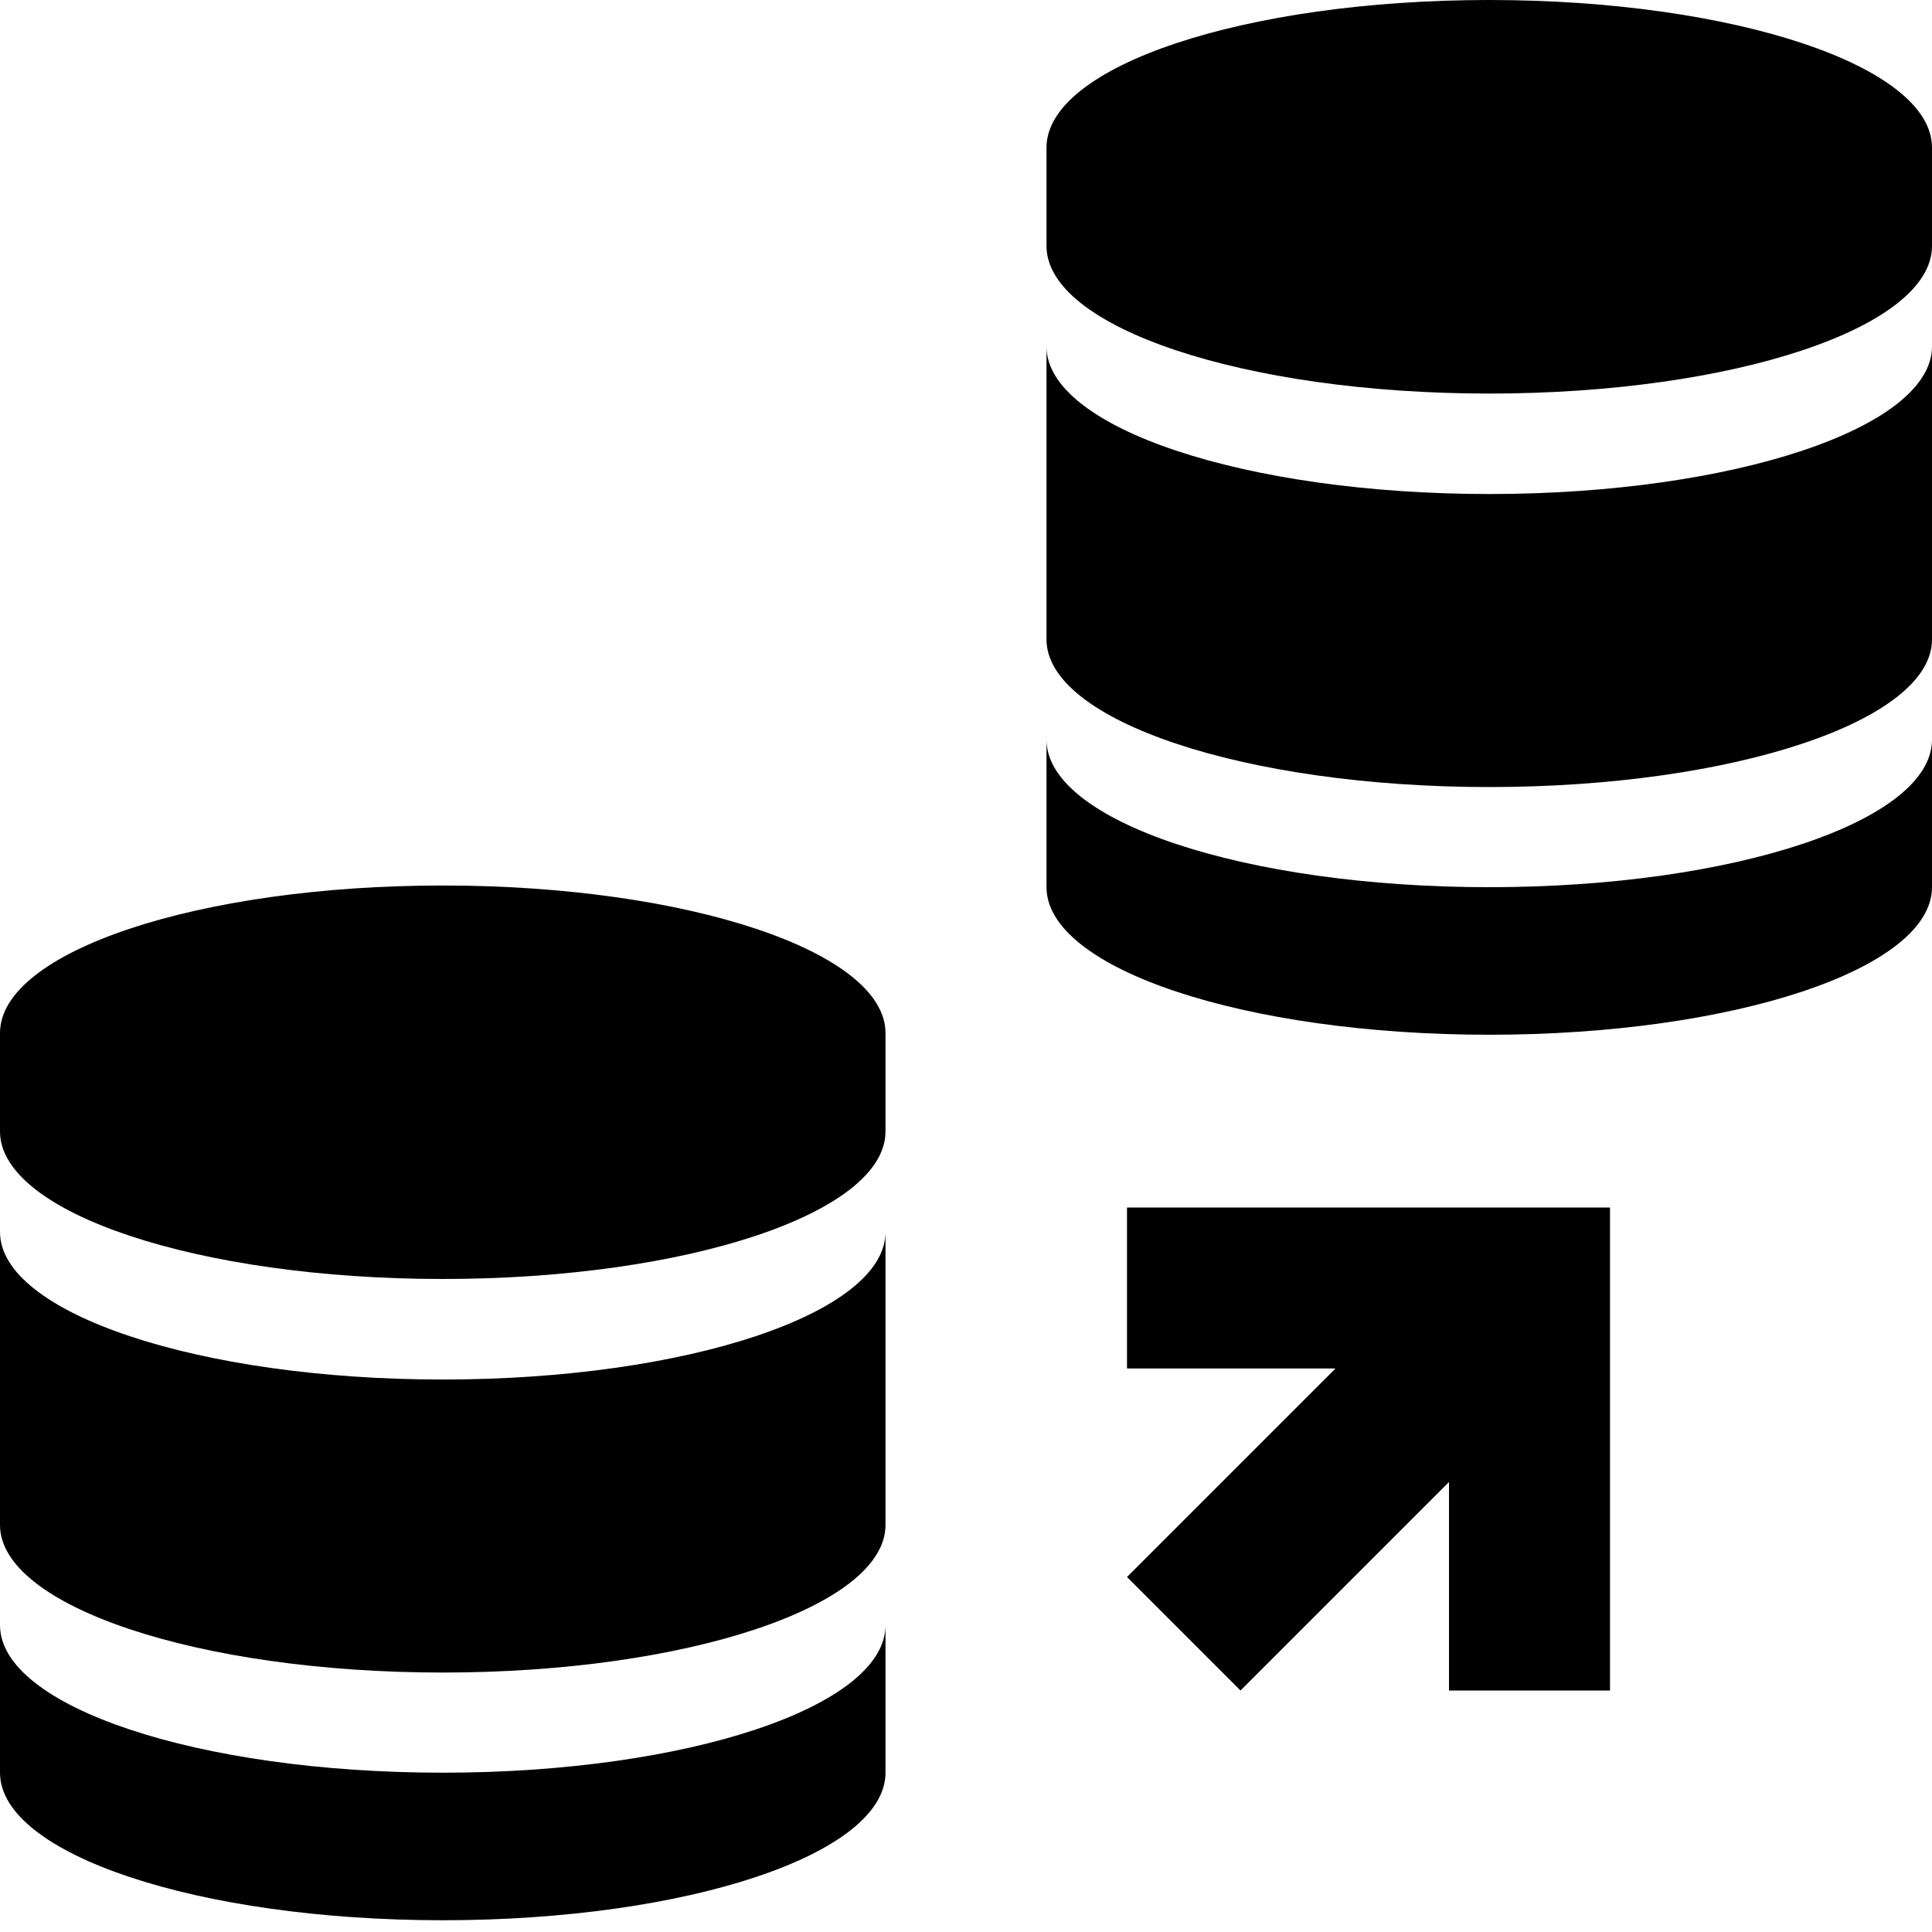
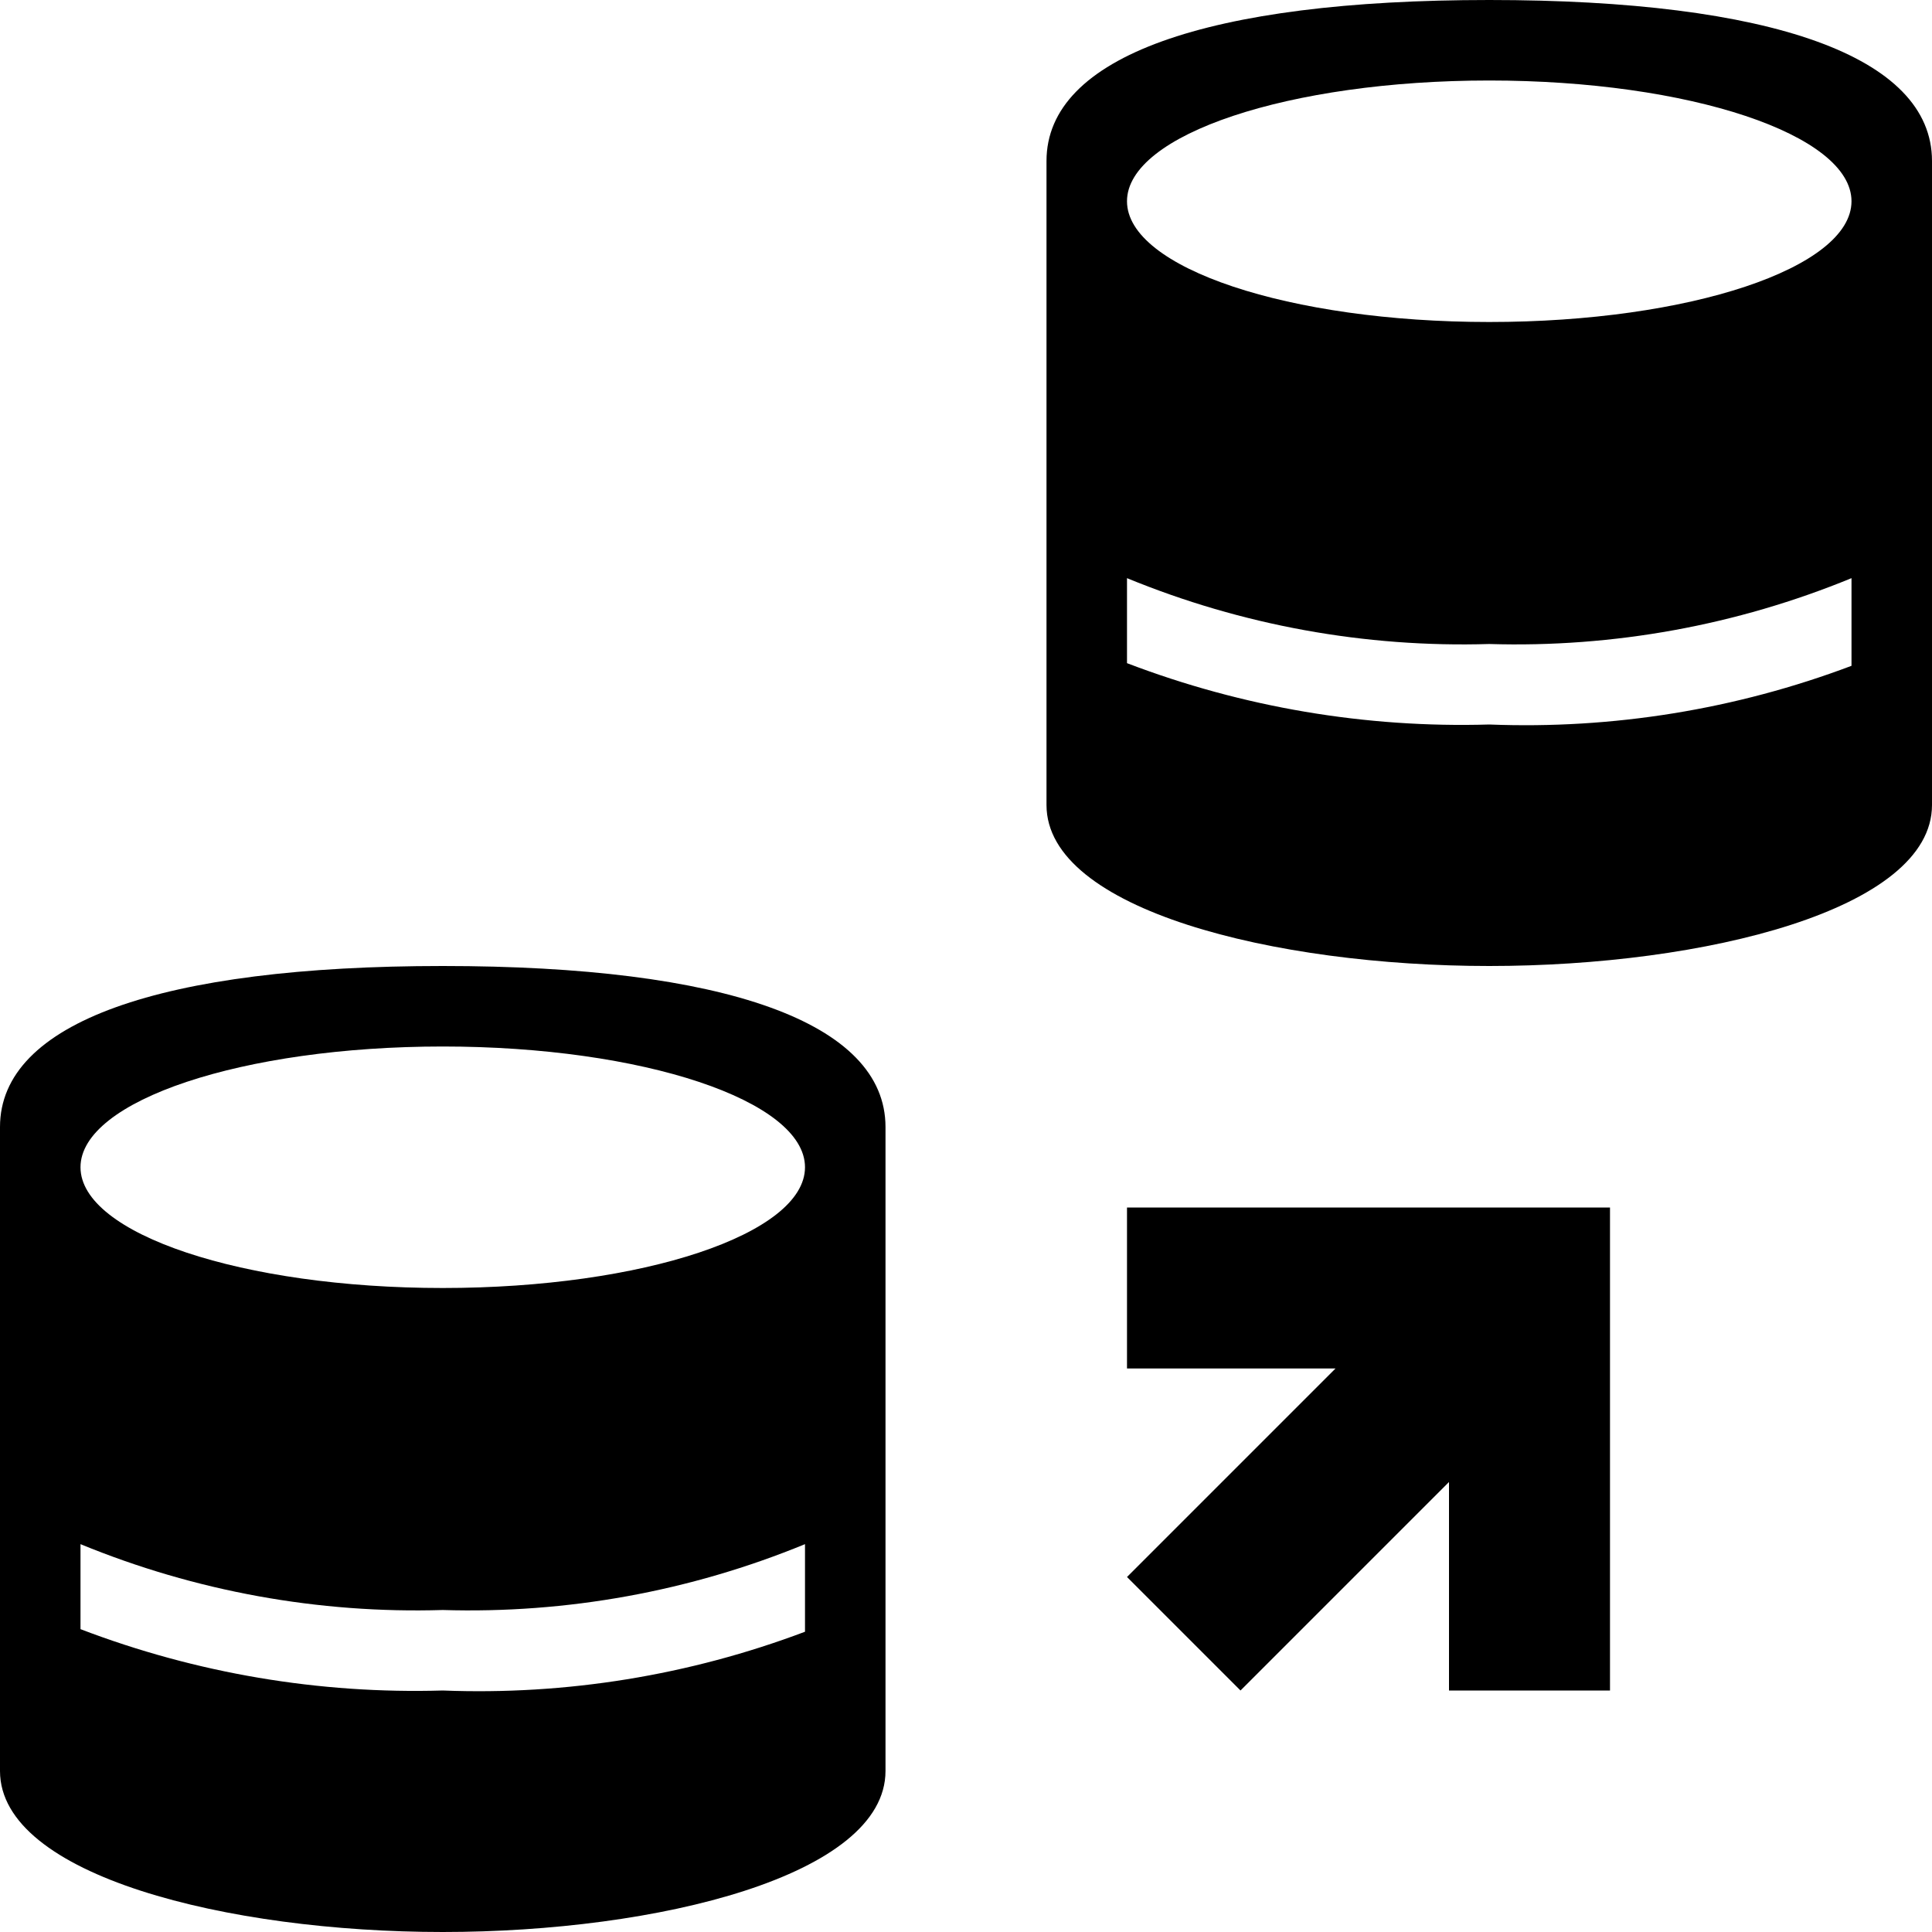
<svg xmlns="http://www.w3.org/2000/svg" viewBox="0 0 24 24">
-   <path d="M24,11.021c0,1.013-2.462,1.833-5.5,1.833S13,12.034,13,11.021V9.188c0,1.013,2.462,1.833,5.5,1.833s5.5-.821,5.5-1.833" />
-   <path d="M18.5,6.137c-3.035,0-5.5-.825-5.5-1.833V7.944c0,1.008,2.465,1.833,5.5,1.833s5.5-.825,5.5-1.833V4.304C24,5.312,21.535,6.137,18.5,6.137Z" />
-   <path d="M24,1.833C24,.821,21.538,0,18.5,0S13,.821,13,1.833V3.056c0,1.013,2.462,1.833,5.5,1.833S24,4.068,24,3.056" />
-   <path d="M11,22.021c0,1.013-2.462,1.833-5.5,1.833S0,23.034,0,22.021V20.188c0,1.013,2.462,1.833,5.5,1.833s5.5-.821,5.5-1.833Z" />
-   <path d="M5.5,17.137c-3.035,0-5.5-.825-5.5-1.833v3.64c0,1.008,2.465,1.833,5.5,1.833s5.5-.825,5.5-1.833V15.304C11,16.312,8.535,17.137,5.5,17.137Z" />
-   <path d="M11,12.833C11,11.821,8.538,11,5.5,11S0,11.821,0,12.833v1.222c0,1.013,2.462,1.833,5.5,1.833s5.5-.821,5.5-1.833Z" />
  <polygon points="20 21 18 21 18 18.41 15.41 21 14 19.59 16.59 17 14 17 14 15 20 15 20 21" />
+   <path d="M5.5,12C2,12,0,12.7,0,14v8c0,1.3,2.83,2,5.5,2,2.67,0,5.5-.7,5.5-2V14C11,12.7,9,12,5.5,12Zm0,1c2.485,0,4.5.672,4.5,1.5S7.985,16,5.5,16,1,15.328,1,14.5,3.015,13,5.5,13ZM1,20.238V19.182A10.956,10.956,0,0,0,5.5,20a10.957,10.957,0,0,0,4.5-.818v1.088A11.468,11.468,0,0,1,5.5,21,11.64,11.64,0,0,1,1,20.238Z" />
+   <path d="M18.5,0C15,0,13,.7,13,2v8c0,1.3,2.83,2,5.5,2,2.67,0,5.5-.7,5.5-2V2C24,.7,22,0,18.5,0Zm0,1c2.485,0,4.5.672,4.5,1.5S20.985,4,18.5,4,14,3.328,14,2.5,16.015,1,18.5,1ZM14,8.238V7.182A10.956,10.956,0,0,0,18.5,8,10.957,10.957,0,0,0,23,7.182V8.271A11.468,11.468,0,0,1,18.5,9,11.64,11.64,0,0,1,14,8.238Z" />
</svg>
